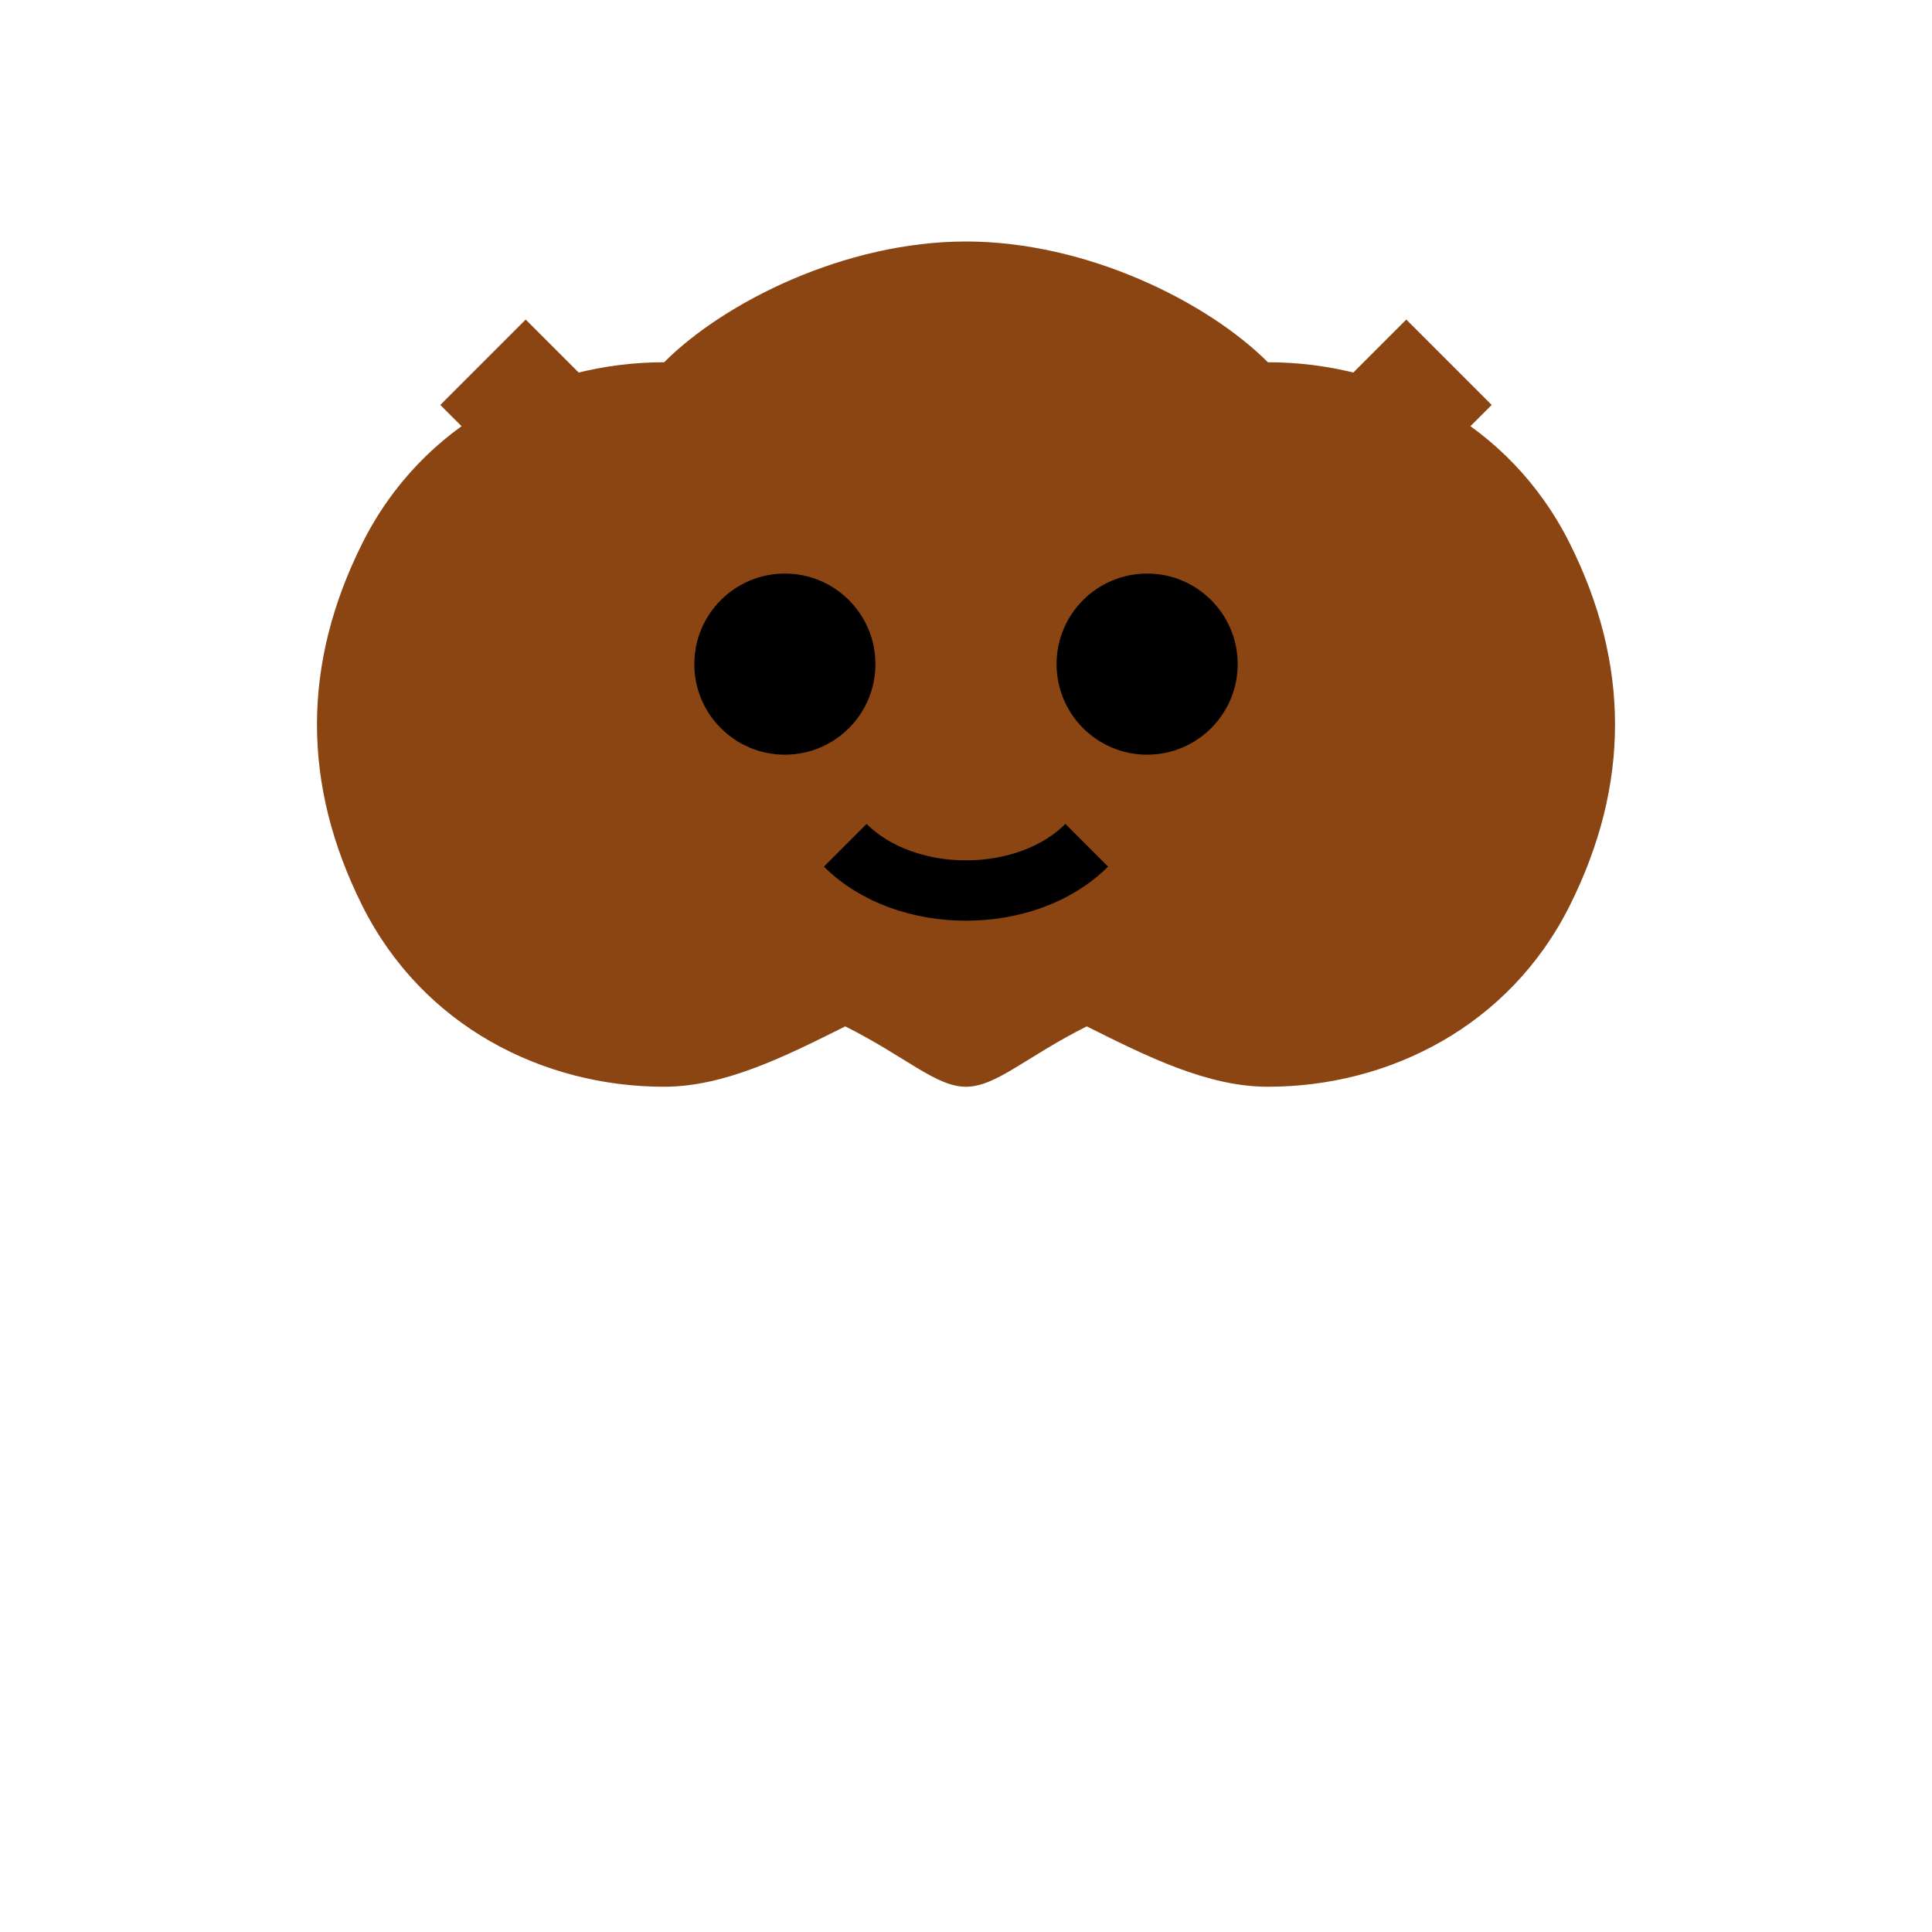
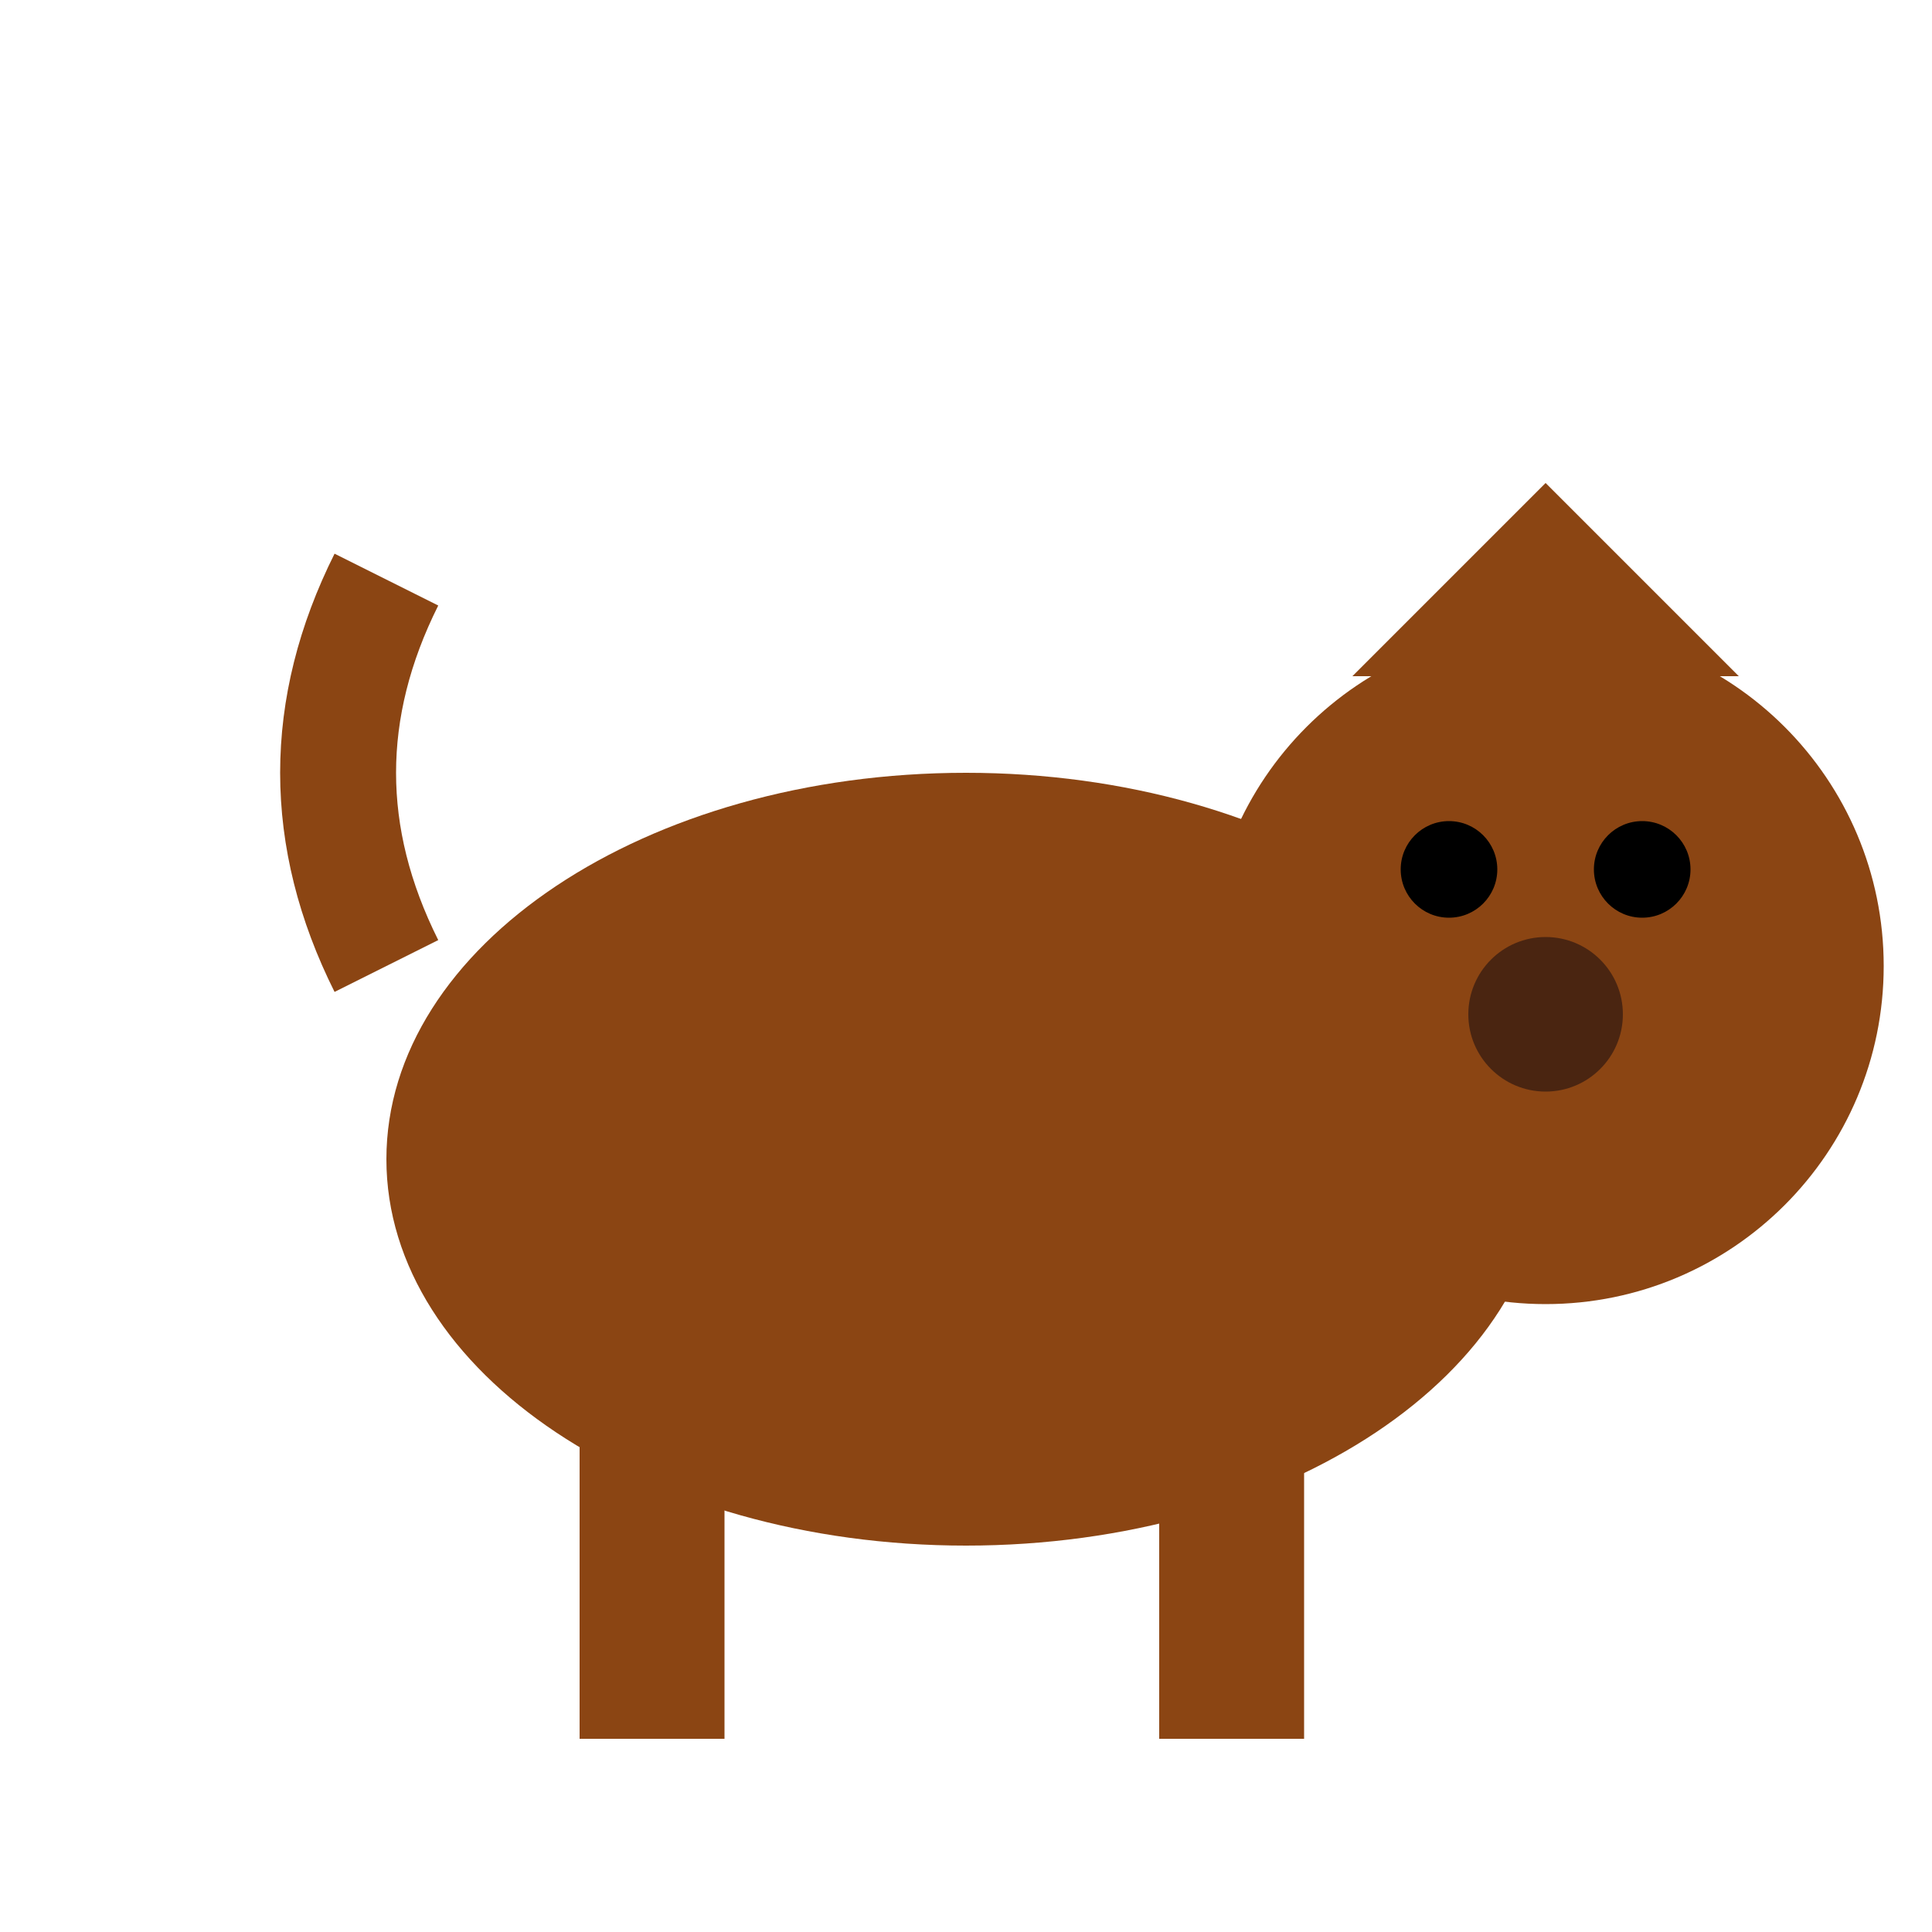
- <svg xmlns="http://www.w3.org/2000/svg" width="64" height="64" viewBox="0 0 64 64">
-   <path d="M32 8C28 8 24 10 22 12C18 12 14 14 12 18C10 22 10 26 12 30C14 34 18 36 22 36C24 36 26 35 28 34C30 35 31 36 32 36C33 36 34 35 36 34C38 35 40 36 42 36C46 36 50 34 52 30C54 26 54 22 52 18C50 14 46 12 42 12C40 10 36 8 32 8Z" fill="#8B4513" />
-   <circle cx="26" cy="22" r="3" fill="black" />
-   <circle cx="38" cy="22" r="3" fill="black" />
-   <path d="M28 28C30 30 34 30 36 28" stroke="black" stroke-width="2" fill="none" />
-   <path d="M20 16L16 12" stroke="#8B4513" stroke-width="4" />
-   <path d="M44 16L48 12" stroke="#8B4513" stroke-width="4" />
+ <svg xmlns="http://www.w3.org/2000/svg" width="200" height="200" viewBox="0 0 200 200">
+   <ellipse cx="100" cy="120" rx="60" ry="40" fill="#8B4513" />
+   <circle cx="160" cy="100" r="35" fill="#8B4513" />
+   <path d="M140 70 L160 50 L180 70 Z" fill="#8B4513" />
+   <path d="M140 80 L160 60 L180 80 Z" fill="#8B4513" />
+   <circle cx="150" cy="90" r="5" fill="black" />
+   <circle cx="170" cy="90" r="5" fill="black" />
+   <circle cx="160" cy="105" r="8" fill="#4A2511" />
+   <rect x="60" y="140" width="15" height="40" fill="#8B4513" />
+   <rect x="120" y="140" width="15" height="40" fill="#8B4513" />
+   <path d="M40 100 Q30 80 40 60" stroke="#8B4513" stroke-width="12" fill="none" />
</svg>
